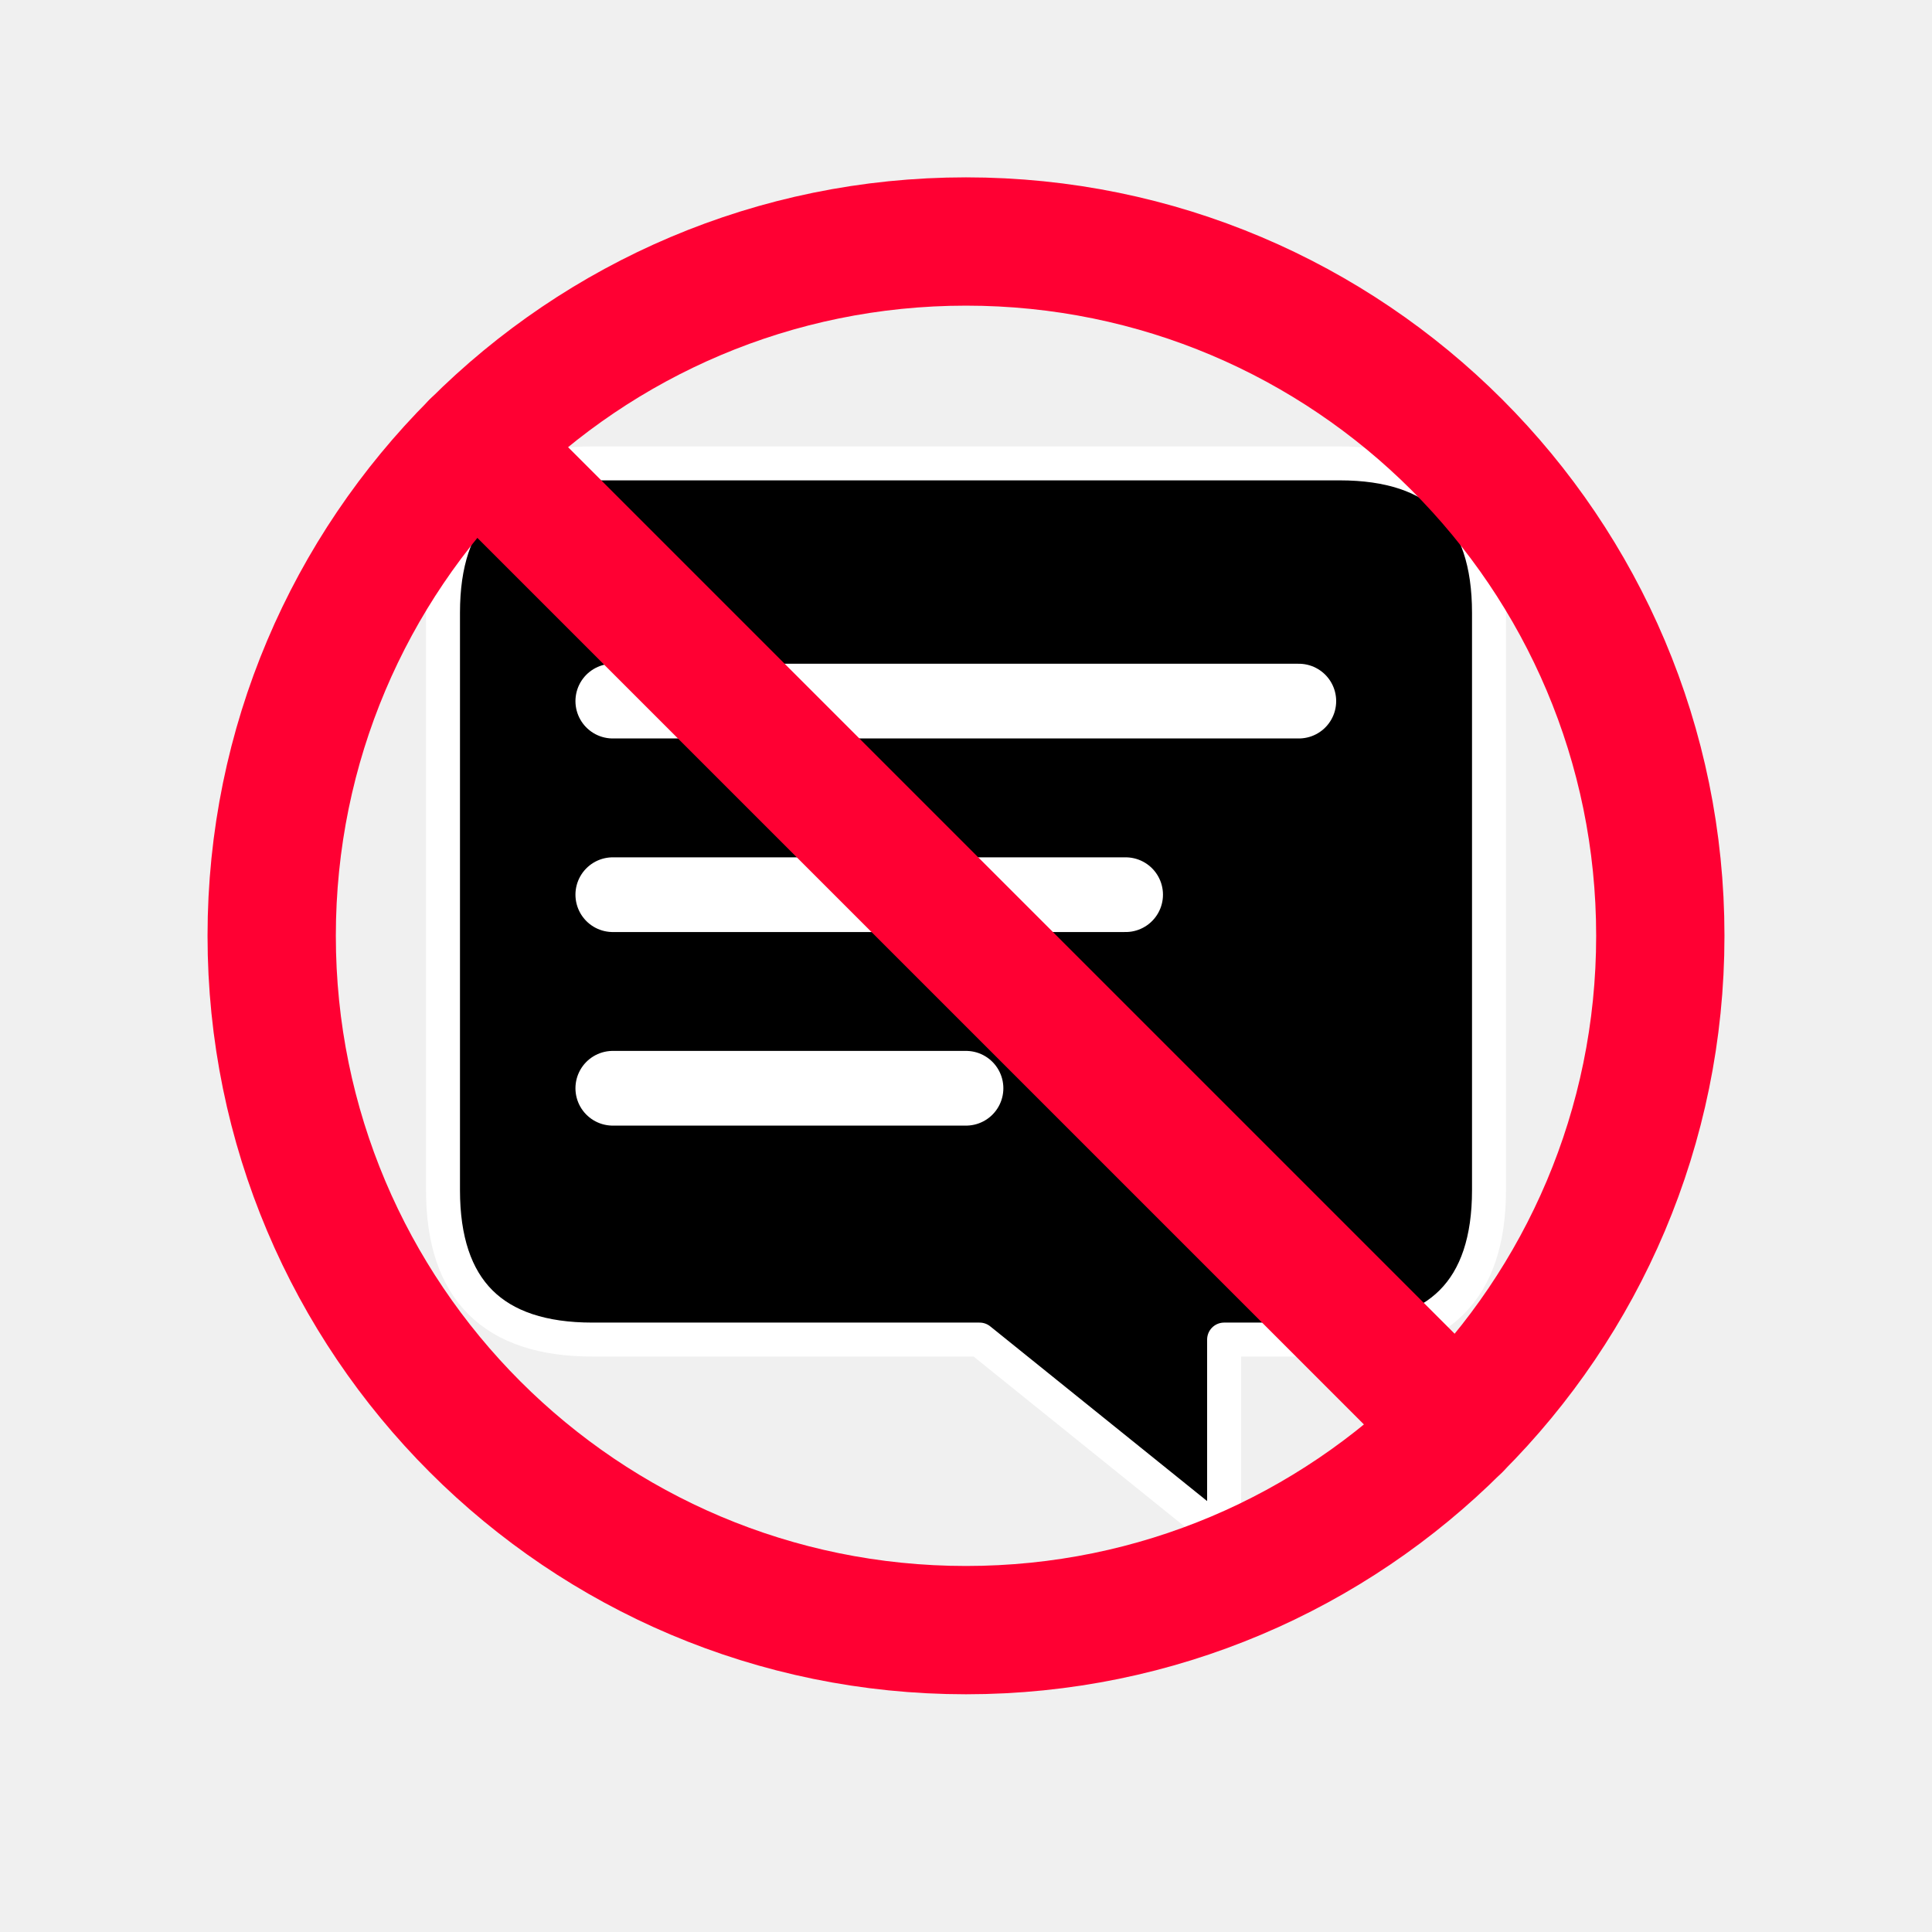
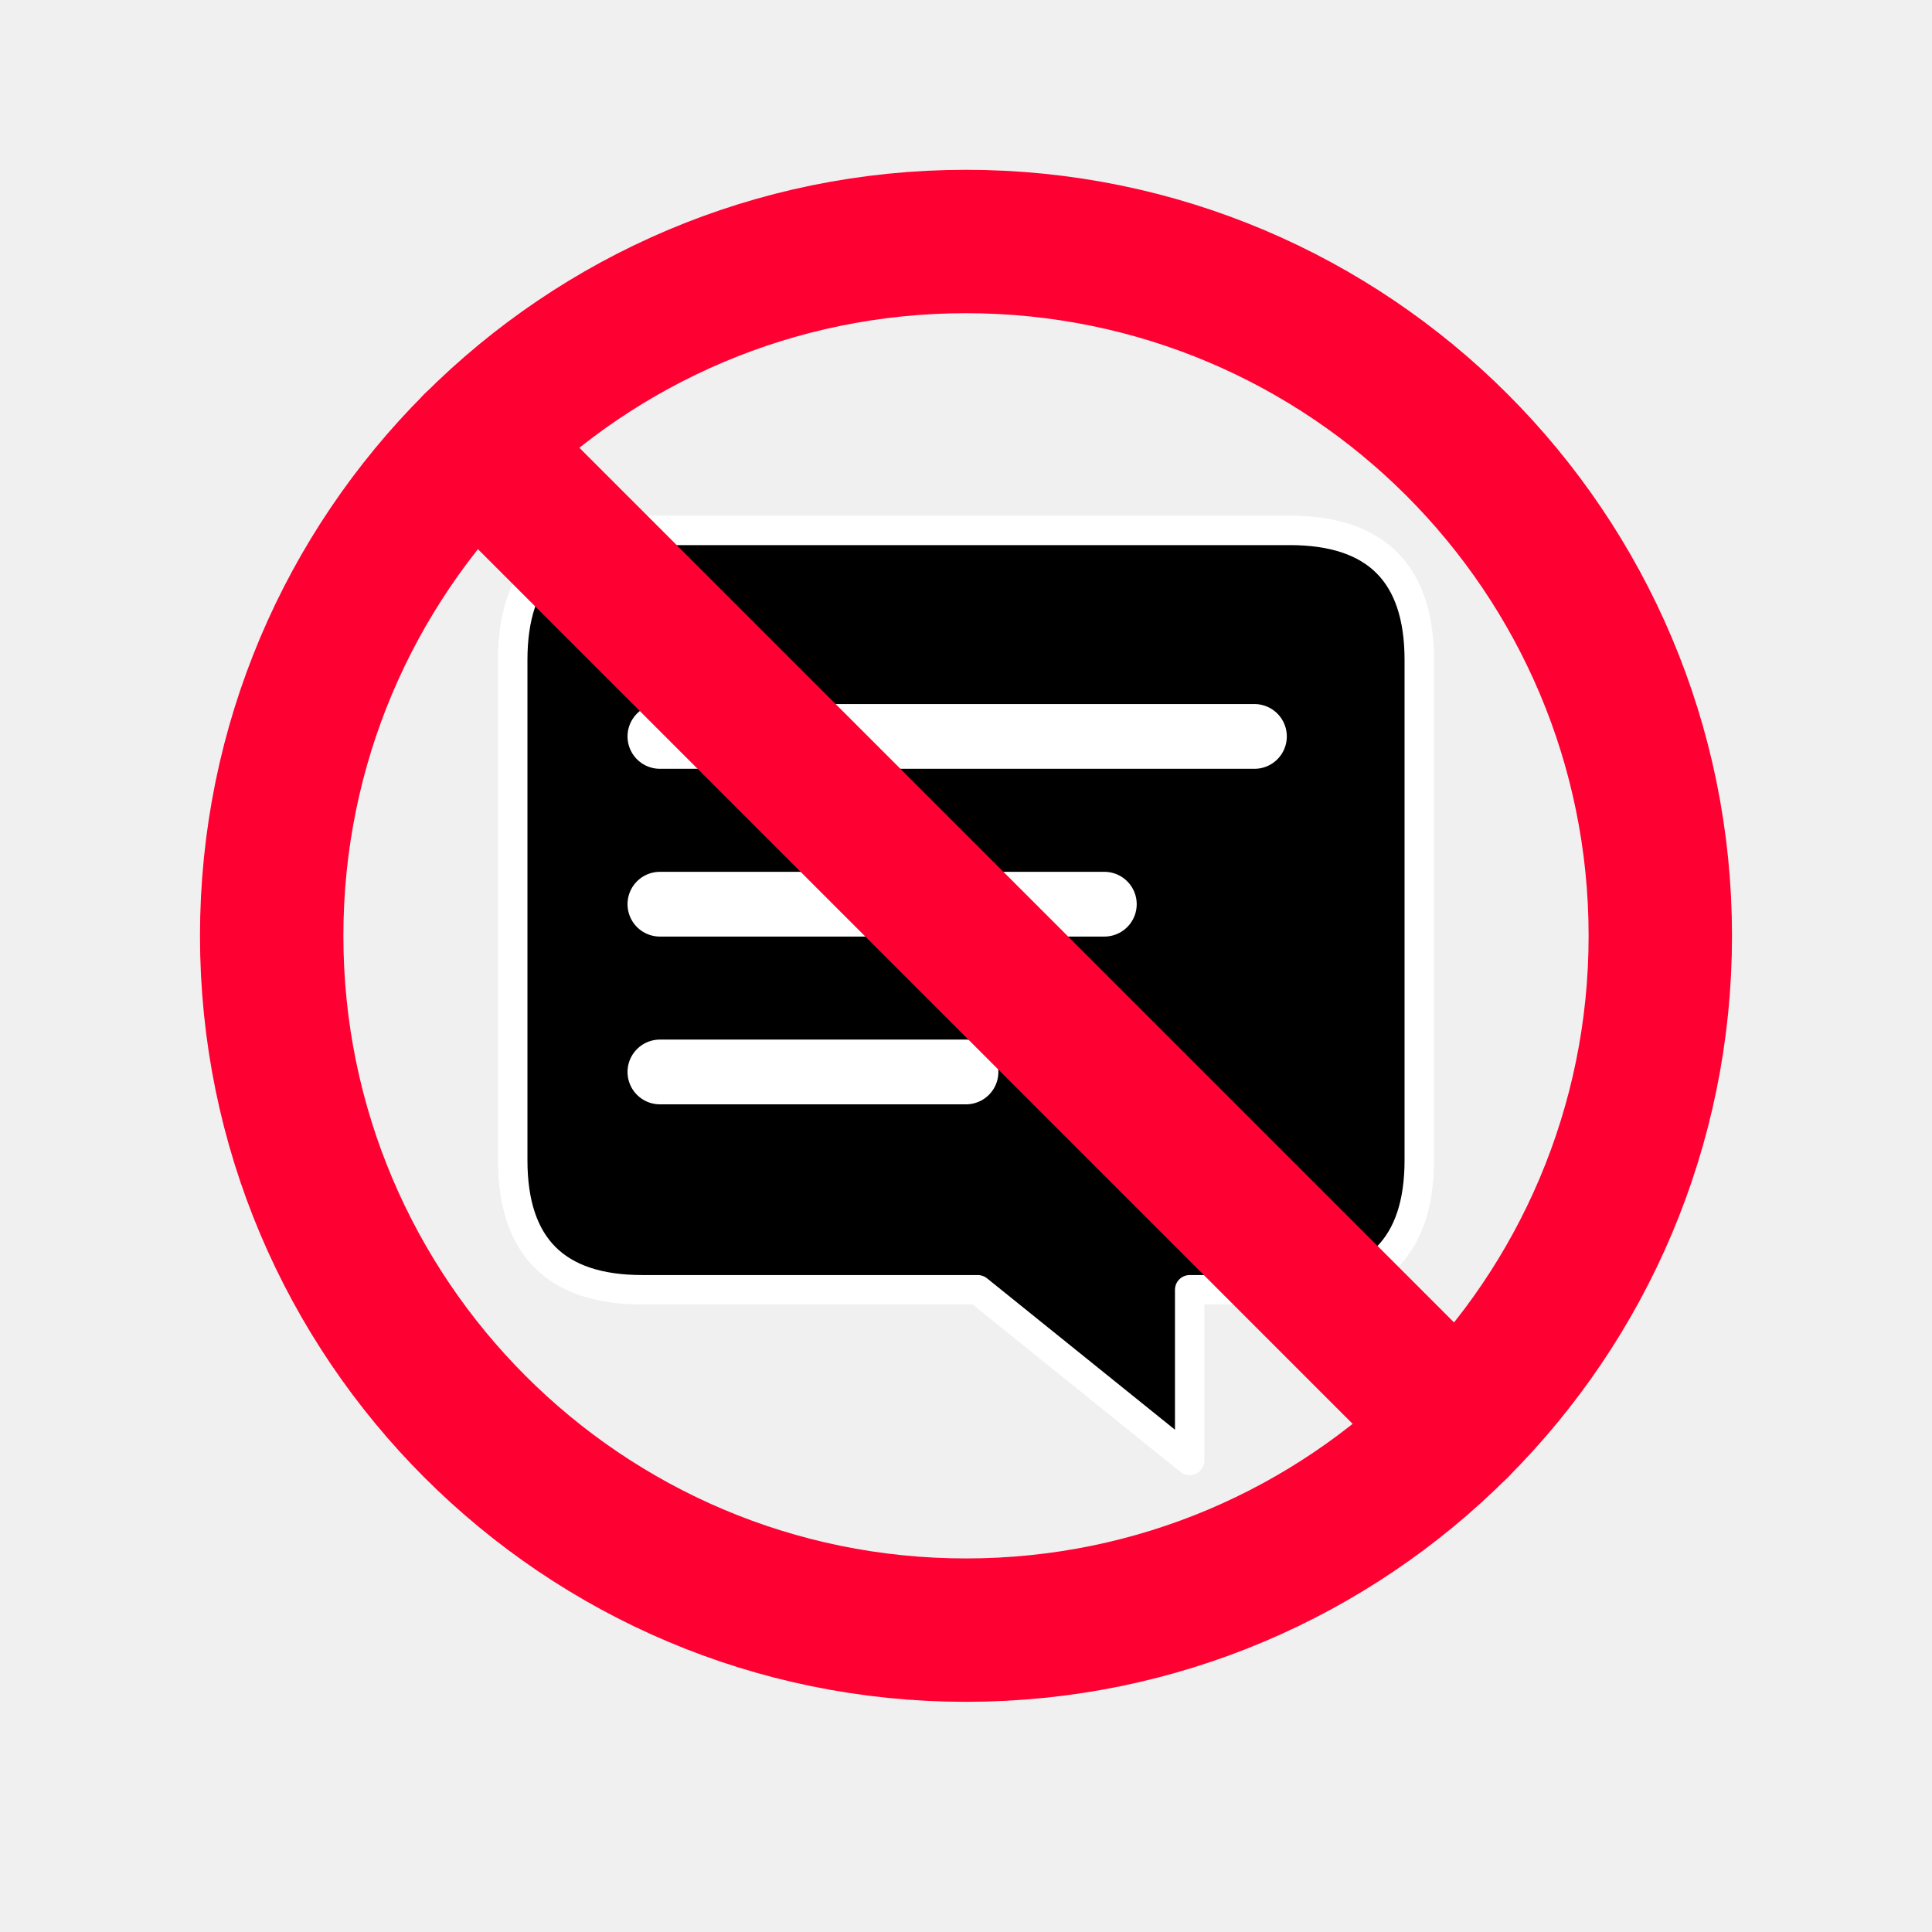
<svg xmlns="http://www.w3.org/2000/svg" width="512" height="512" viewBox="0 0 512 512">
-   <g data-role="comment" transform="translate(25.6 25.6) scale(0.9)">
+   <g data-role="comment" transform="translate(56.32 56.32) scale(0.78)">
    <path data-role="bubble" d="M146 108H366Q410 108 410 152V322Q410 366 366 366H332V424L260 366H146Q102 366 102 322V152Q102 108 146 108Z" fill="#000000" stroke="#FFFFFF" stroke-width="10" stroke-linejoin="round" />
    <path data-role="comment-line" d="M152 178h202" fill="none" stroke="#FFFFFF" stroke-width="22" stroke-linecap="round" />
    <path data-role="comment-line" d="M152 235h151" fill="none" stroke="#FFFFFF" stroke-width="22" stroke-linecap="round" />
    <path data-role="comment-line" d="M152 292h104" fill="none" stroke="#FFFFFF" stroke-width="22" stroke-linecap="round" />
  </g>
-   <g data-role="prohibition" fill="none" stroke="#FF0033" stroke-width="34" stroke-linecap="round">
+   <g data-role="prohibition" fill="none" stroke="#FF0033" stroke-width="38" stroke-linecap="round">
    <circle cx="256" cy="248" r="184" />
    <path d="M125.892 117.892L386.108 378.108" />
  </g>
</svg>
